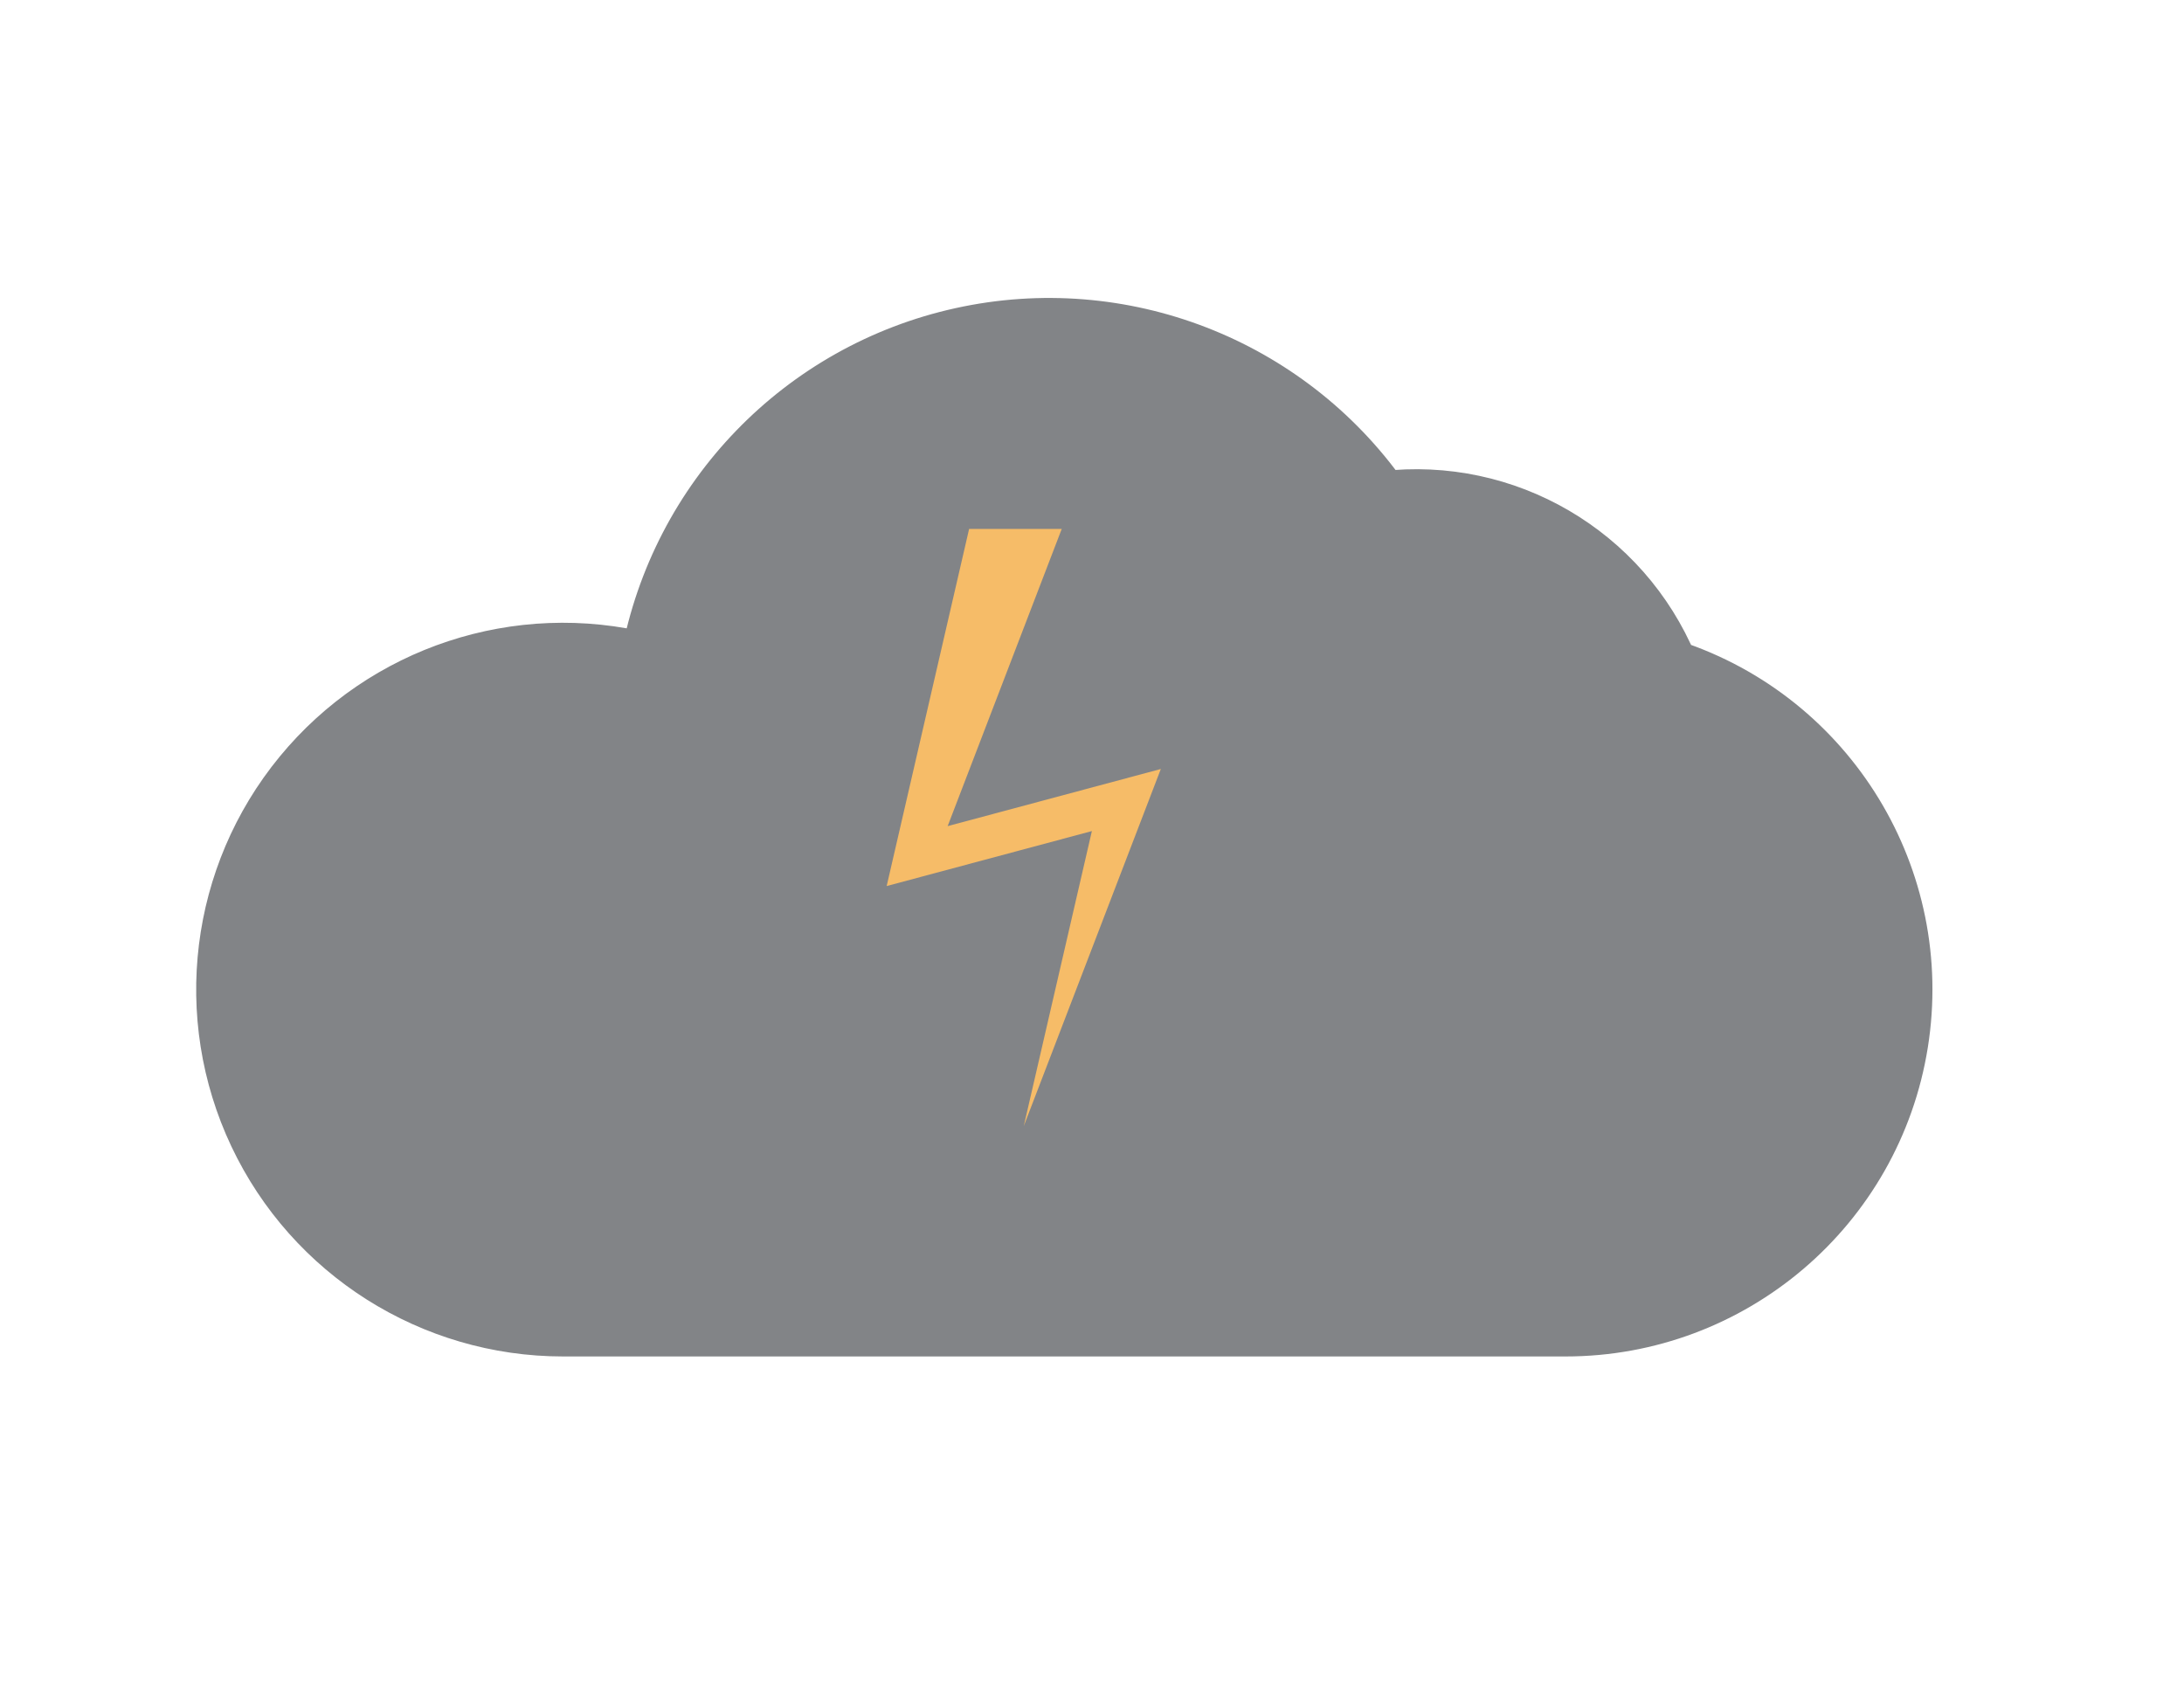
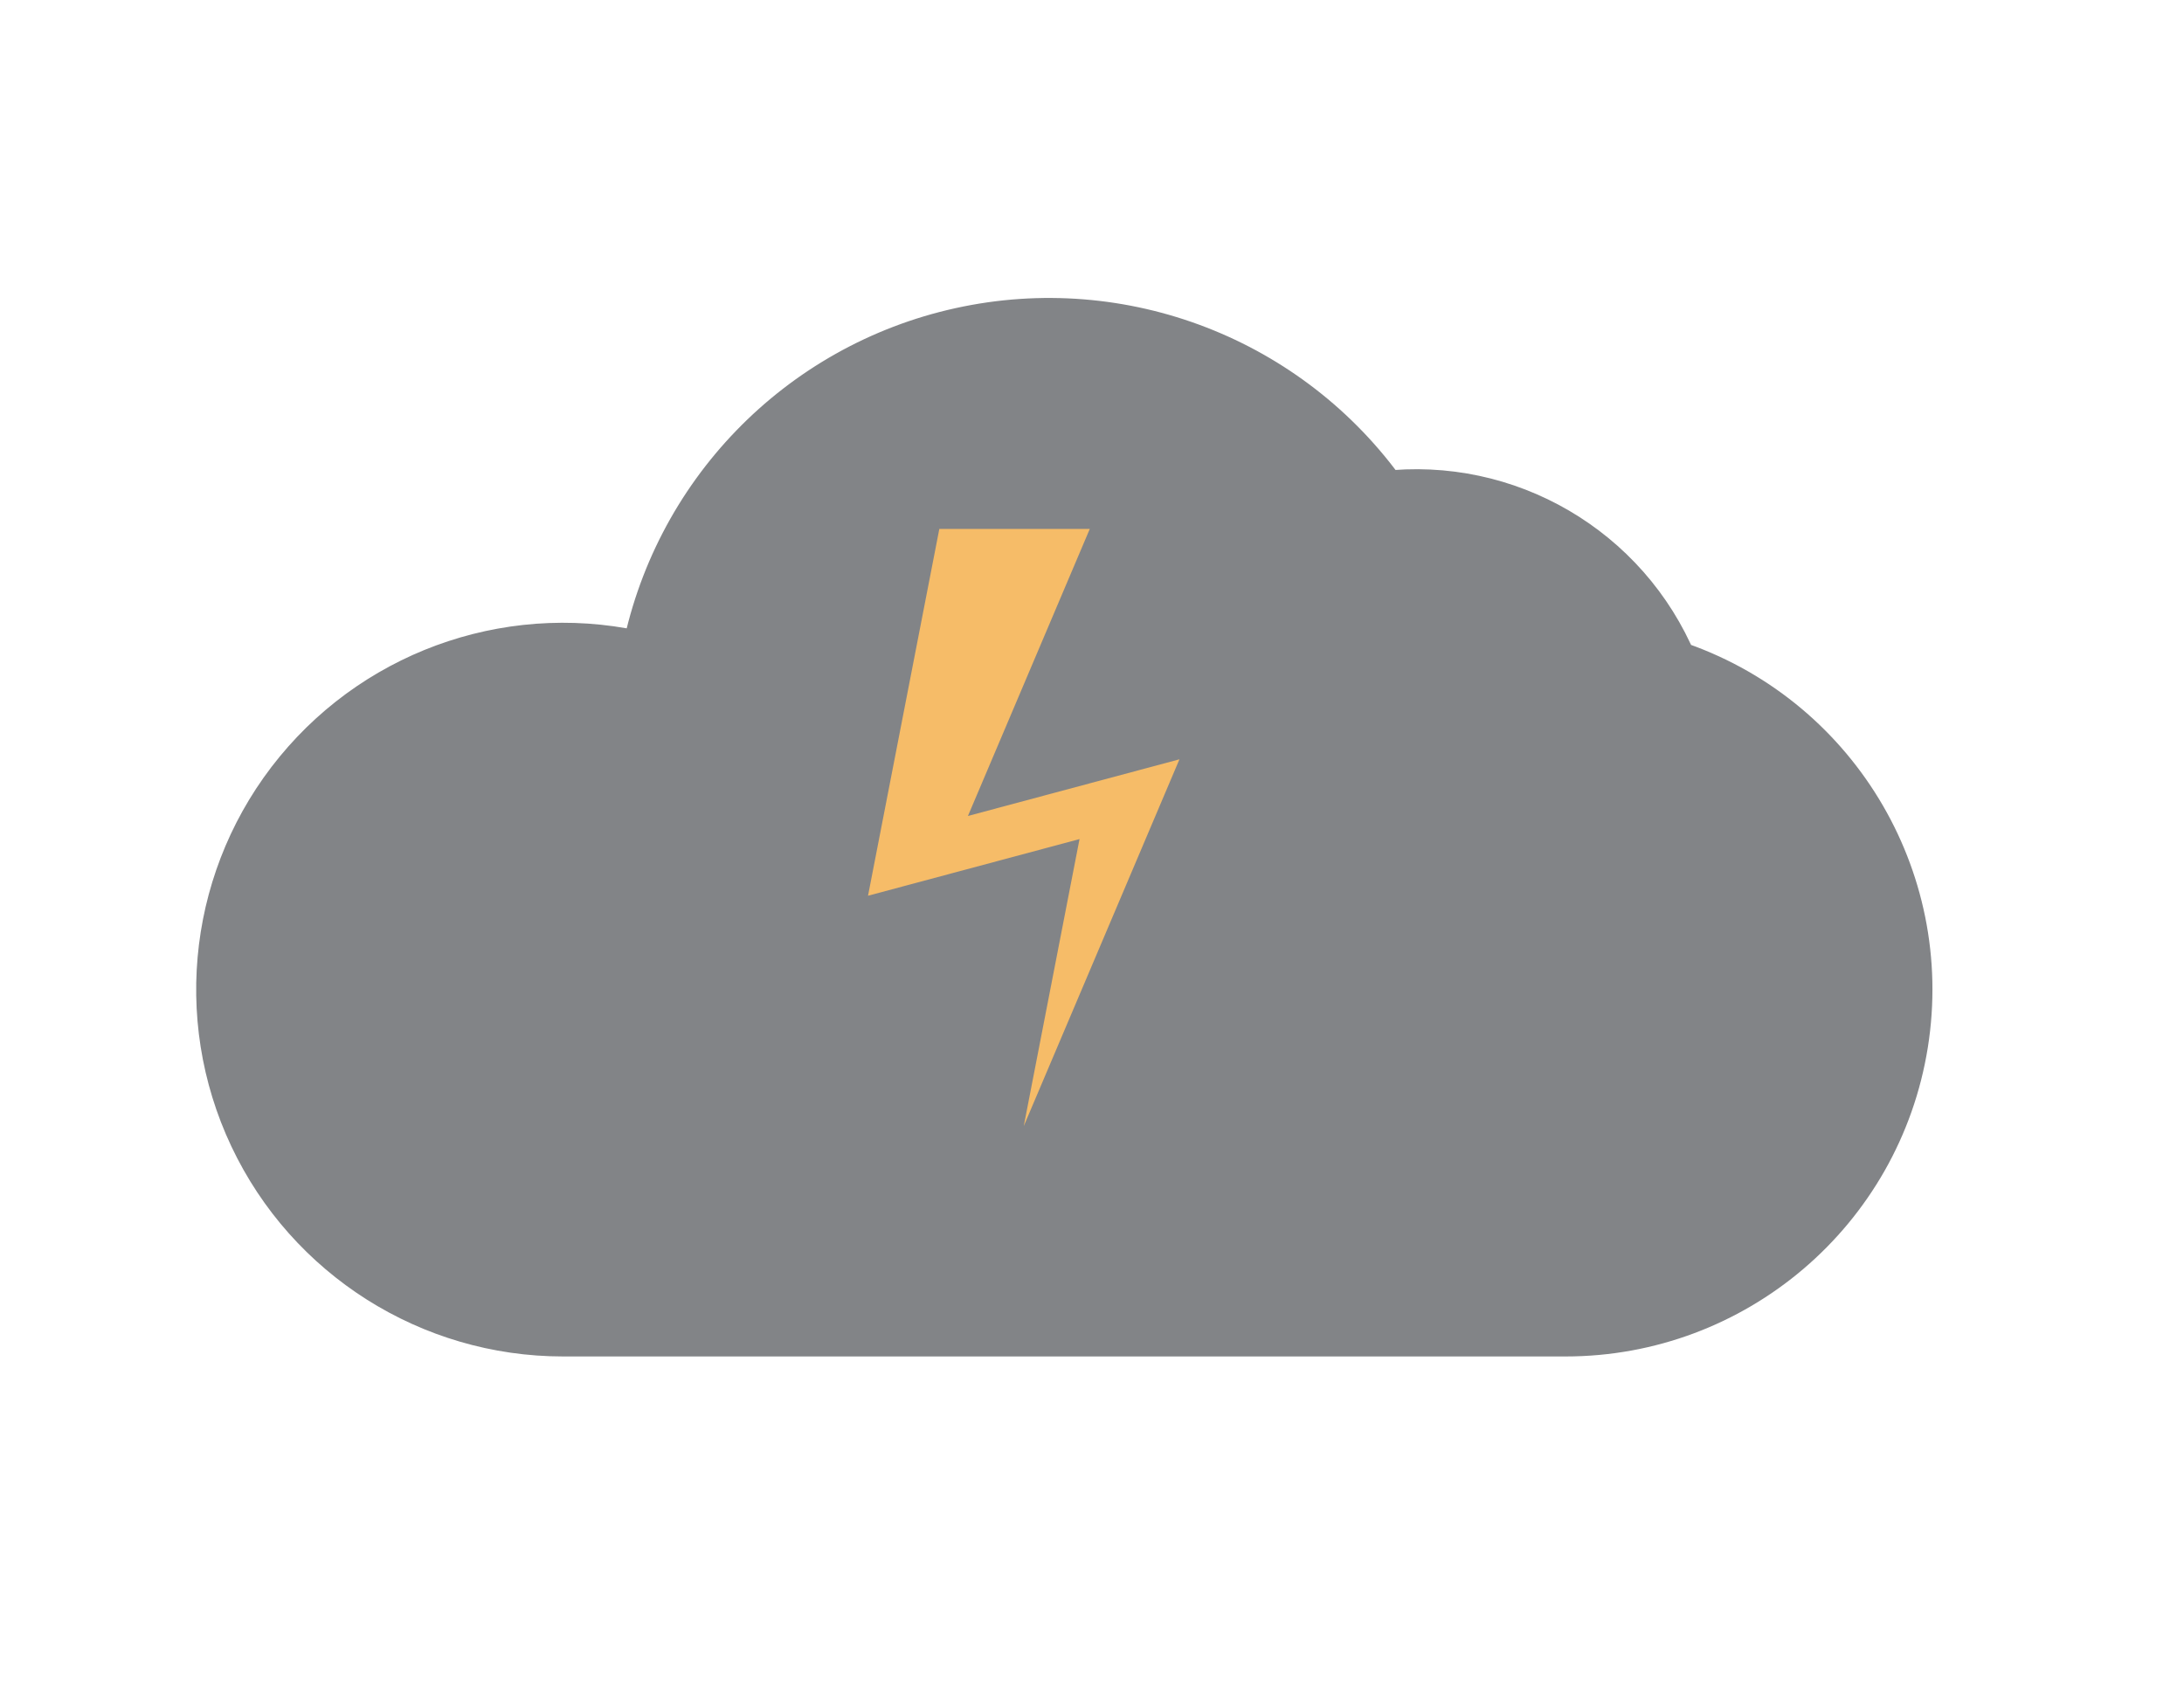
<svg xmlns="http://www.w3.org/2000/svg" version="1.1" width="128" height="100" viewBox="-64 -50 128 100">
  <g stroke-width="3">
    <path stroke="#828487" fill="#828487" d="M -31,28 a 20,20 0 1 1 4.88,-39.395 a 24,24 0 0 1 43.201,-9.491 a 16.25,16.25 0 0 1 16.919,9.886 a 20,20 0 0 1 -6.245,39z" />
-     <path stroke="none" fill="#f6bc68" d="M -4,16 l 8.034,-20.93 l -12.494,3.348 l 6.686,-17.418 h -5.428 l -4.832,20.93 l 12.027,-3.222 z" />
+     <path stroke="none" fill="#f6bc68" d="M-4,16 l9.125,-21.498 l-12.396,3.321 l7.141,-16.823 h-8.818 l-4.179,21.498 l12.396,-3.321 z" />
  </g>
</svg>
